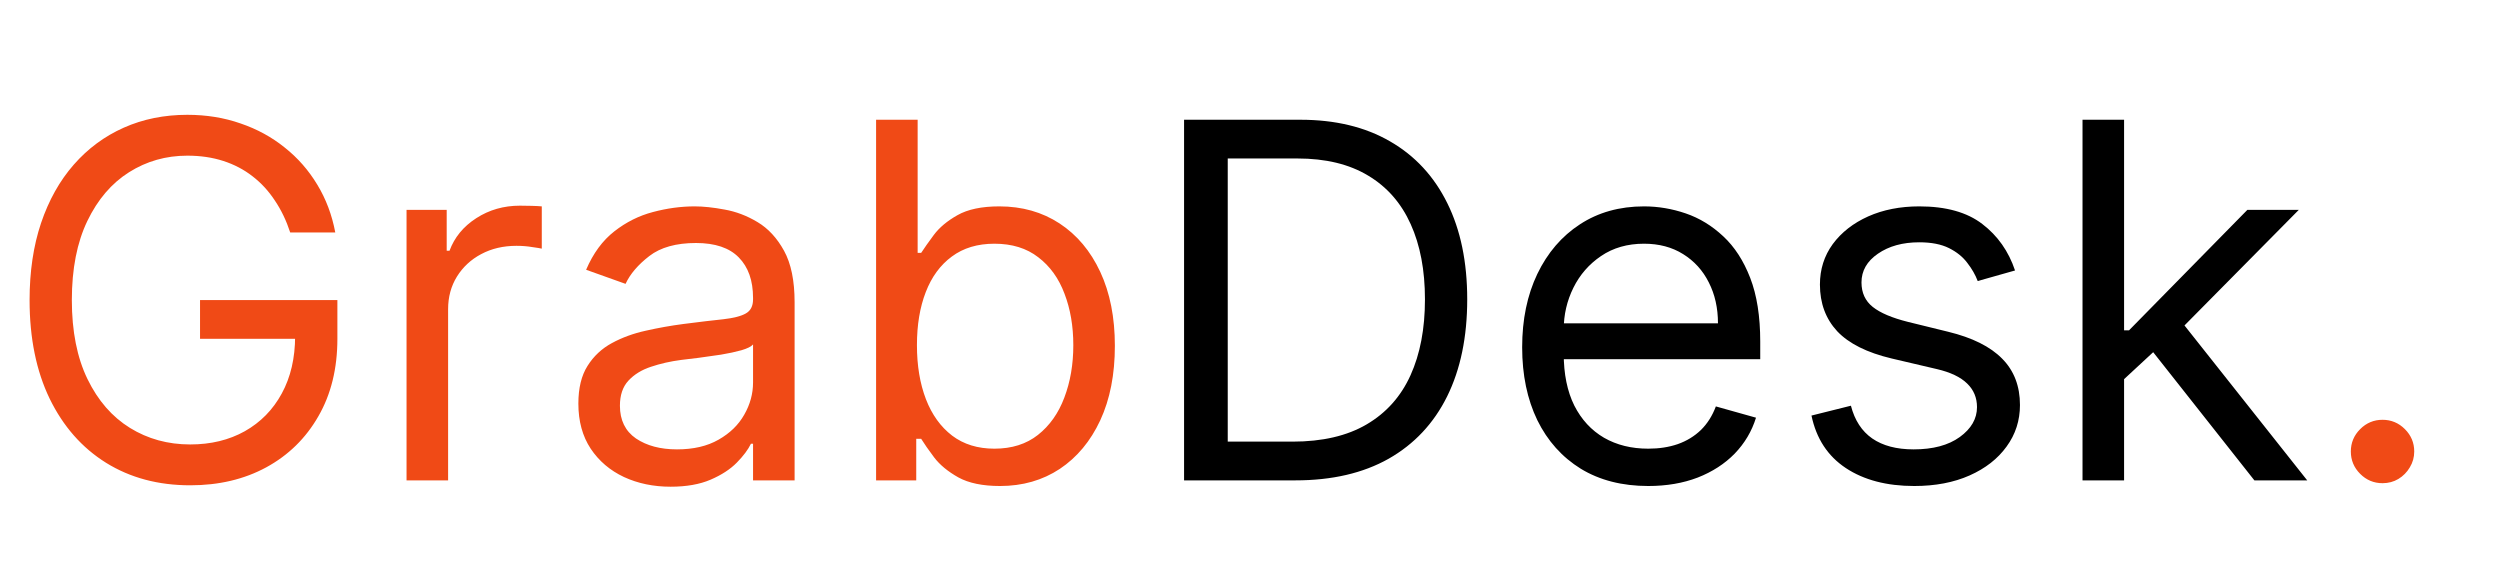
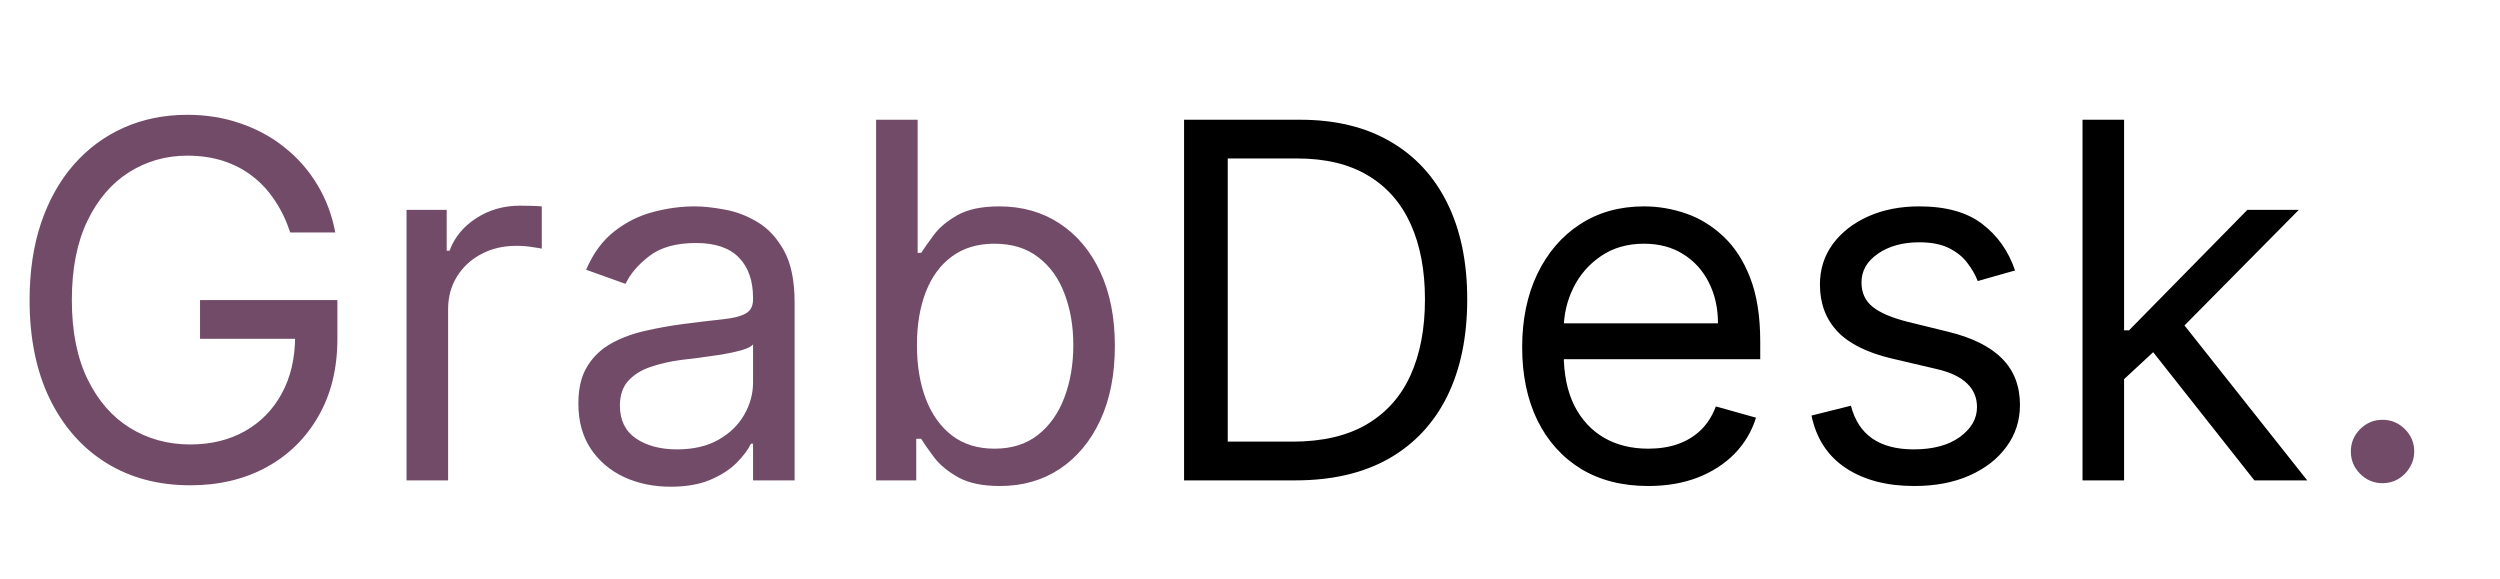
<svg xmlns="http://www.w3.org/2000/svg" width="484" height="112" viewBox="0 0 484 112" fill="none">
-   <path d="M56.182 45C55.432 42.705 54.443 40.648 53.216 38.83C52.011 36.989 50.568 35.42 48.886 34.125C47.227 32.83 45.341 31.841 43.227 31.159C41.114 30.477 38.795 30.136 36.273 30.136C32.136 30.136 28.375 31.204 24.989 33.341C21.602 35.477 18.909 38.625 16.909 42.784C14.909 46.943 13.909 52.045 13.909 58.091C13.909 64.136 14.921 69.239 16.943 73.398C18.966 77.557 21.704 80.704 25.159 82.841C28.614 84.977 32.5 86.046 36.818 86.046C40.818 86.046 44.341 85.193 47.386 83.489C50.455 81.761 52.841 79.329 54.545 76.193C56.273 73.034 57.136 69.318 57.136 65.046L59.727 65.591H38.727V58.091H65.318V65.591C65.318 71.341 64.091 76.341 61.636 80.591C59.205 84.841 55.841 88.136 51.545 90.477C47.273 92.796 42.364 93.954 36.818 93.954C30.636 93.954 25.204 92.5 20.523 89.591C15.864 86.682 12.227 82.546 9.614 77.182C7.023 71.818 5.727 65.454 5.727 58.091C5.727 52.568 6.466 47.602 7.943 43.193C9.443 38.761 11.557 34.989 14.284 31.875C17.011 28.761 20.239 26.375 23.966 24.716C27.693 23.057 31.796 22.227 36.273 22.227C39.955 22.227 43.386 22.784 46.568 23.898C49.773 24.989 52.625 26.546 55.125 28.568C57.648 30.568 59.75 32.966 61.432 35.761C63.114 38.534 64.273 41.614 64.909 45H56.182ZM78.707 93V40.636H86.48V48.545H87.026C87.98 45.955 89.707 43.852 92.207 42.239C94.707 40.625 97.526 39.818 100.662 39.818C101.253 39.818 101.991 39.83 102.878 39.852C103.764 39.875 104.435 39.909 104.889 39.955V48.136C104.616 48.068 103.991 47.966 103.014 47.83C102.06 47.67 101.048 47.591 99.98 47.591C97.435 47.591 95.162 48.125 93.162 49.193C91.185 50.239 89.617 51.693 88.457 53.557C87.321 55.398 86.753 57.5 86.753 59.864V93H78.707ZM129.835 94.227C126.517 94.227 123.506 93.602 120.801 92.352C118.097 91.079 115.949 89.25 114.358 86.864C112.767 84.454 111.972 81.546 111.972 78.136C111.972 75.136 112.563 72.704 113.744 70.841C114.926 68.954 116.506 67.477 118.483 66.409C120.46 65.341 122.642 64.546 125.028 64.023C127.438 63.477 129.858 63.045 132.29 62.727C135.472 62.318 138.051 62.011 140.028 61.807C142.028 61.58 143.483 61.205 144.392 60.682C145.324 60.159 145.79 59.25 145.79 57.955V57.682C145.79 54.318 144.869 51.705 143.028 49.841C141.21 47.977 138.449 47.045 134.744 47.045C130.903 47.045 127.892 47.886 125.71 49.568C123.528 51.25 121.994 53.045 121.108 54.955L113.472 52.227C114.835 49.045 116.653 46.568 118.926 44.795C121.222 43 123.722 41.75 126.426 41.045C129.153 40.318 131.835 39.955 134.472 39.955C136.153 39.955 138.085 40.159 140.267 40.568C142.472 40.955 144.597 41.761 146.642 42.989C148.71 44.216 150.426 46.068 151.79 48.545C153.153 51.023 153.835 54.341 153.835 58.5V93H145.79V85.909H145.381C144.835 87.046 143.926 88.261 142.653 89.557C141.381 90.852 139.688 91.954 137.574 92.864C135.46 93.773 132.881 94.227 129.835 94.227ZM131.062 87C134.244 87 136.926 86.375 139.108 85.125C141.313 83.875 142.972 82.261 144.085 80.284C145.222 78.307 145.79 76.227 145.79 74.046V66.682C145.449 67.091 144.699 67.466 143.54 67.807C142.403 68.125 141.085 68.409 139.585 68.659C138.108 68.886 136.665 69.091 135.256 69.273C133.869 69.432 132.744 69.568 131.881 69.682C129.79 69.954 127.835 70.398 126.017 71.011C124.222 71.602 122.767 72.5 121.653 73.704C120.563 74.886 120.017 76.5 120.017 78.546C120.017 81.341 121.051 83.454 123.119 84.886C125.21 86.296 127.858 87 131.062 87ZM169.611 93V23.182H177.656V48.955H178.338C178.929 48.045 179.747 46.886 180.793 45.477C181.861 44.045 183.384 42.773 185.361 41.659C187.361 40.523 190.065 39.955 193.474 39.955C197.884 39.955 201.77 41.057 205.134 43.261C208.497 45.466 211.122 48.591 213.009 52.636C214.895 56.682 215.838 61.455 215.838 66.954C215.838 72.5 214.895 77.307 213.009 81.375C211.122 85.421 208.509 88.557 205.168 90.784C201.827 92.989 197.974 94.091 193.611 94.091C190.247 94.091 187.554 93.534 185.531 92.421C183.509 91.284 181.952 90 180.861 88.568C179.77 87.114 178.929 85.909 178.338 84.954H177.384V93H169.611ZM177.52 66.818C177.52 70.773 178.099 74.261 179.259 77.284C180.418 80.284 182.111 82.636 184.338 84.341C186.565 86.023 189.293 86.864 192.52 86.864C195.884 86.864 198.69 85.977 200.94 84.204C203.213 82.409 204.918 80 206.054 76.977C207.213 73.932 207.793 70.546 207.793 66.818C207.793 63.136 207.224 59.818 206.088 56.864C204.974 53.886 203.281 51.534 201.009 49.807C198.759 48.057 195.929 47.182 192.52 47.182C189.247 47.182 186.497 48.011 184.27 49.67C182.043 51.307 180.361 53.602 179.224 56.557C178.088 59.489 177.52 62.909 177.52 66.818ZM461.259 93.546C459.577 93.546 458.134 92.943 456.929 91.739C455.724 90.534 455.122 89.091 455.122 87.409C455.122 85.727 455.724 84.284 456.929 83.079C458.134 81.875 459.577 81.273 461.259 81.273C462.94 81.273 464.384 81.875 465.588 83.079C466.793 84.284 467.395 85.727 467.395 87.409C467.395 88.523 467.111 89.546 466.543 90.477C465.997 91.409 465.259 92.159 464.327 92.727C463.418 93.273 462.395 93.546 461.259 93.546Z" fill="#F04A16" />
+   <path d="M56.182 45C55.432 42.705 54.443 40.648 53.216 38.83C52.011 36.989 50.568 35.42 48.886 34.125C47.227 32.83 45.341 31.841 43.227 31.159C41.114 30.477 38.795 30.136 36.273 30.136C32.136 30.136 28.375 31.204 24.989 33.341C21.602 35.477 18.909 38.625 16.909 42.784C14.909 46.943 13.909 52.045 13.909 58.091C13.909 64.136 14.921 69.239 16.943 73.398C18.966 77.557 21.704 80.704 25.159 82.841C28.614 84.977 32.5 86.046 36.818 86.046C40.818 86.046 44.341 85.193 47.386 83.489C50.455 81.761 52.841 79.329 54.545 76.193C56.273 73.034 57.136 69.318 57.136 65.046L59.727 65.591H38.727V58.091H65.318V65.591C65.318 71.341 64.091 76.341 61.636 80.591C59.205 84.841 55.841 88.136 51.545 90.477C47.273 92.796 42.364 93.954 36.818 93.954C30.636 93.954 25.204 92.5 20.523 89.591C15.864 86.682 12.227 82.546 9.614 77.182C7.023 71.818 5.727 65.454 5.727 58.091C5.727 52.568 6.466 47.602 7.943 43.193C9.443 38.761 11.557 34.989 14.284 31.875C17.011 28.761 20.239 26.375 23.966 24.716C27.693 23.057 31.796 22.227 36.273 22.227C39.955 22.227 43.386 22.784 46.568 23.898C49.773 24.989 52.625 26.546 55.125 28.568C57.648 30.568 59.75 32.966 61.432 35.761C63.114 38.534 64.273 41.614 64.909 45H56.182ZM78.707 93V40.636H86.48V48.545H87.026C87.98 45.955 89.707 43.852 92.207 42.239C94.707 40.625 97.526 39.818 100.662 39.818C101.253 39.818 101.991 39.83 102.878 39.852C103.764 39.875 104.435 39.909 104.889 39.955V48.136C104.616 48.068 103.991 47.966 103.014 47.83C102.06 47.67 101.048 47.591 99.98 47.591C97.435 47.591 95.162 48.125 93.162 49.193C91.185 50.239 89.617 51.693 88.457 53.557C87.321 55.398 86.753 57.5 86.753 59.864V93H78.707ZM129.835 94.227C126.517 94.227 123.506 93.602 120.801 92.352C118.097 91.079 115.949 89.25 114.358 86.864C112.767 84.454 111.972 81.546 111.972 78.136C111.972 75.136 112.563 72.704 113.744 70.841C114.926 68.954 116.506 67.477 118.483 66.409C120.46 65.341 122.642 64.546 125.028 64.023C127.438 63.477 129.858 63.045 132.29 62.727C135.472 62.318 138.051 62.011 140.028 61.807C142.028 61.58 143.483 61.205 144.392 60.682C145.324 60.159 145.79 59.25 145.79 57.955V57.682C145.79 54.318 144.869 51.705 143.028 49.841C141.21 47.977 138.449 47.045 134.744 47.045C130.903 47.045 127.892 47.886 125.71 49.568C123.528 51.25 121.994 53.045 121.108 54.955L113.472 52.227C114.835 49.045 116.653 46.568 118.926 44.795C121.222 43 123.722 41.75 126.426 41.045C129.153 40.318 131.835 39.955 134.472 39.955C136.153 39.955 138.085 40.159 140.267 40.568C142.472 40.955 144.597 41.761 146.642 42.989C148.71 44.216 150.426 46.068 151.79 48.545C153.153 51.023 153.835 54.341 153.835 58.5V93H145.79V85.909H145.381C144.835 87.046 143.926 88.261 142.653 89.557C141.381 90.852 139.688 91.954 137.574 92.864C135.46 93.773 132.881 94.227 129.835 94.227ZM131.062 87C134.244 87 136.926 86.375 139.108 85.125C141.313 83.875 142.972 82.261 144.085 80.284C145.222 78.307 145.79 76.227 145.79 74.046V66.682C145.449 67.091 144.699 67.466 143.54 67.807C142.403 68.125 141.085 68.409 139.585 68.659C138.108 68.886 136.665 69.091 135.256 69.273C133.869 69.432 132.744 69.568 131.881 69.682C129.79 69.954 127.835 70.398 126.017 71.011C124.222 71.602 122.767 72.5 121.653 73.704C120.563 74.886 120.017 76.5 120.017 78.546C120.017 81.341 121.051 83.454 123.119 84.886C125.21 86.296 127.858 87 131.062 87ZM169.611 93V23.182H177.656V48.955H178.338C178.929 48.045 179.747 46.886 180.793 45.477C181.861 44.045 183.384 42.773 185.361 41.659C187.361 40.523 190.065 39.955 193.474 39.955C197.884 39.955 201.77 41.057 205.134 43.261C208.497 45.466 211.122 48.591 213.009 52.636C214.895 56.682 215.838 61.455 215.838 66.954C215.838 72.5 214.895 77.307 213.009 81.375C211.122 85.421 208.509 88.557 205.168 90.784C201.827 92.989 197.974 94.091 193.611 94.091C190.247 94.091 187.554 93.534 185.531 92.421C183.509 91.284 181.952 90 180.861 88.568C179.77 87.114 178.929 85.909 178.338 84.954H177.384V93H169.611ZM177.52 66.818C177.52 70.773 178.099 74.261 179.259 77.284C180.418 80.284 182.111 82.636 184.338 84.341C186.565 86.023 189.293 86.864 192.52 86.864C195.884 86.864 198.69 85.977 200.94 84.204C203.213 82.409 204.918 80 206.054 76.977C207.213 73.932 207.793 70.546 207.793 66.818C207.793 63.136 207.224 59.818 206.088 56.864C204.974 53.886 203.281 51.534 201.009 49.807C198.759 48.057 195.929 47.182 192.52 47.182C189.247 47.182 186.497 48.011 184.27 49.67C182.043 51.307 180.361 53.602 179.224 56.557C178.088 59.489 177.52 62.909 177.52 66.818ZM461.259 93.546C459.577 93.546 458.134 92.943 456.929 91.739C455.724 90.534 455.122 89.091 455.122 87.409C455.122 85.727 455.724 84.284 456.929 83.079C458.134 81.875 459.577 81.273 461.259 81.273C462.94 81.273 464.384 81.875 465.588 83.079C466.793 84.284 467.395 85.727 467.395 87.409C467.395 88.523 467.111 89.546 466.543 90.477C465.997 91.409 465.259 92.159 464.327 92.727C463.418 93.273 462.395 93.546 461.259 93.546Z" fill="#724B68" />
  <path d="M250.781 93H229.236V23.182H251.736C258.509 23.182 264.304 24.579 269.122 27.375C273.94 30.148 277.634 34.136 280.202 39.341C282.77 44.523 284.054 50.727 284.054 57.955C284.054 65.227 282.759 71.489 280.168 76.739C277.577 81.966 273.804 85.989 268.849 88.807C263.895 91.602 257.872 93 250.781 93ZM237.69 85.5H250.236C256.009 85.5 260.793 84.386 264.588 82.159C268.384 79.932 271.213 76.761 273.077 72.648C274.94 68.534 275.872 63.636 275.872 57.955C275.872 52.318 274.952 47.466 273.111 43.398C271.27 39.307 268.52 36.17 264.861 33.989C261.202 31.784 256.645 30.682 251.19 30.682H237.69V85.5ZM319.099 94.091C314.054 94.091 309.702 92.977 306.043 90.75C302.406 88.5 299.599 85.364 297.622 81.341C295.668 77.296 294.69 72.591 294.69 67.227C294.69 61.864 295.668 57.136 297.622 53.045C299.599 48.932 302.349 45.727 305.872 43.432C309.418 41.114 313.554 39.955 318.281 39.955C321.009 39.955 323.702 40.409 326.361 41.318C329.02 42.227 331.44 43.705 333.622 45.75C335.804 47.773 337.543 50.455 338.838 53.795C340.134 57.136 340.781 61.25 340.781 66.136V69.546H300.418V62.591H332.599C332.599 59.636 332.009 57 330.827 54.682C329.668 52.364 328.009 50.534 325.849 49.193C323.713 47.852 321.19 47.182 318.281 47.182C315.077 47.182 312.304 47.977 309.963 49.568C307.645 51.136 305.861 53.182 304.611 55.705C303.361 58.227 302.736 60.932 302.736 63.818V68.454C302.736 72.409 303.418 75.761 304.781 78.511C306.168 81.239 308.088 83.318 310.543 84.75C312.997 86.159 315.849 86.864 319.099 86.864C321.213 86.864 323.122 86.568 324.827 85.977C326.554 85.364 328.043 84.454 329.293 83.25C330.543 82.023 331.509 80.5 332.19 78.682L339.963 80.864C339.145 83.5 337.77 85.818 335.838 87.818C333.906 89.796 331.52 91.341 328.679 92.454C325.838 93.546 322.645 94.091 319.099 94.091ZM390.111 52.364L382.884 54.409C382.429 53.205 381.759 52.034 380.872 50.898C380.009 49.739 378.827 48.784 377.327 48.034C375.827 47.284 373.906 46.909 371.565 46.909C368.361 46.909 365.69 47.648 363.554 49.125C361.44 50.58 360.384 52.432 360.384 54.682C360.384 56.682 361.111 58.261 362.565 59.42C364.02 60.58 366.293 61.545 369.384 62.318L377.156 64.227C381.838 65.364 385.327 67.102 387.622 69.443C389.918 71.761 391.065 74.75 391.065 78.409C391.065 81.409 390.202 84.091 388.474 86.454C386.77 88.818 384.384 90.682 381.315 92.046C378.247 93.409 374.679 94.091 370.611 94.091C365.27 94.091 360.849 92.932 357.349 90.614C353.849 88.296 351.634 84.909 350.702 80.454L358.338 78.546C359.065 81.364 360.44 83.477 362.463 84.886C364.509 86.296 367.179 87 370.474 87C374.224 87 377.202 86.204 379.406 84.614C381.634 83 382.747 81.068 382.747 78.818C382.747 77 382.111 75.477 380.838 74.25C379.565 73 377.611 72.068 374.974 71.454L366.247 69.409C361.452 68.273 357.929 66.511 355.679 64.125C353.452 61.716 352.338 58.705 352.338 55.091C352.338 52.136 353.168 49.523 354.827 47.25C356.509 44.977 358.793 43.193 361.679 41.898C364.588 40.602 367.884 39.955 371.565 39.955C376.747 39.955 380.815 41.091 383.77 43.364C386.747 45.636 388.861 48.636 390.111 52.364ZM410.676 73.909L410.54 63.955H412.176L435.085 40.636H445.04L420.631 65.318H419.949L410.676 73.909ZM403.176 93V23.182H411.222V93H403.176ZM436.449 93L415.994 67.091L421.722 61.5L446.676 93H436.449Z" fill="black" />
</svg>
